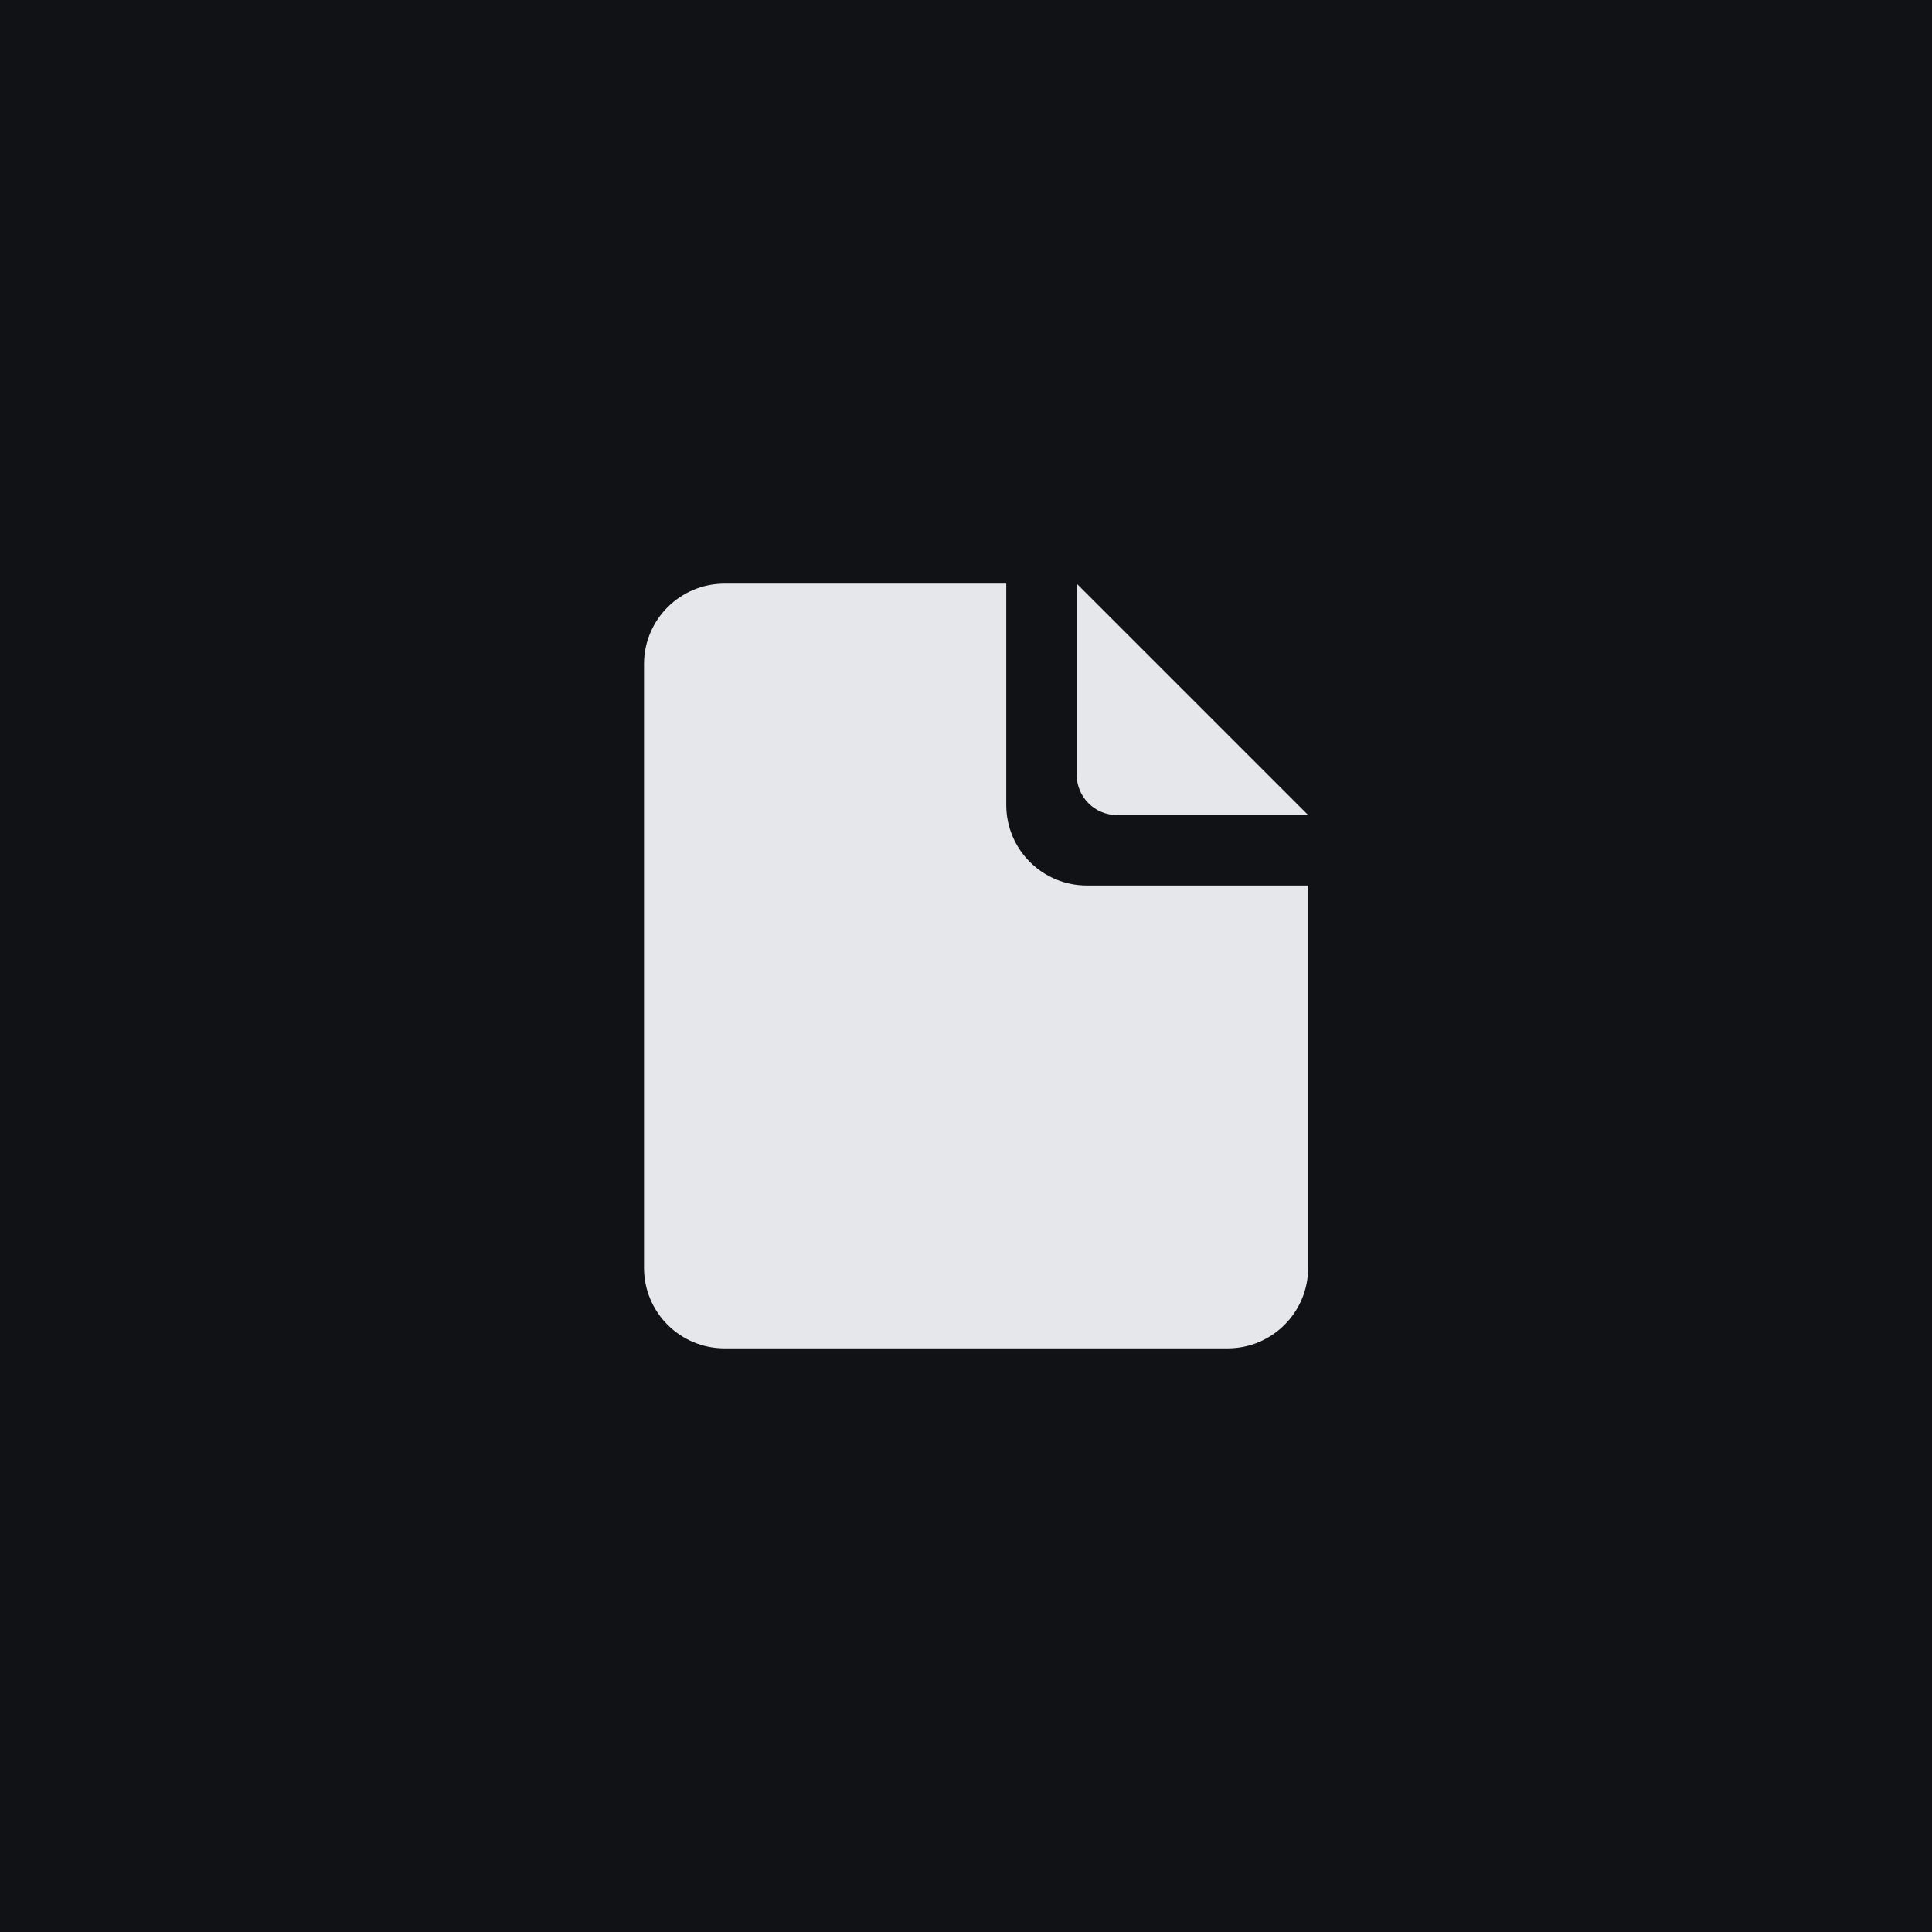
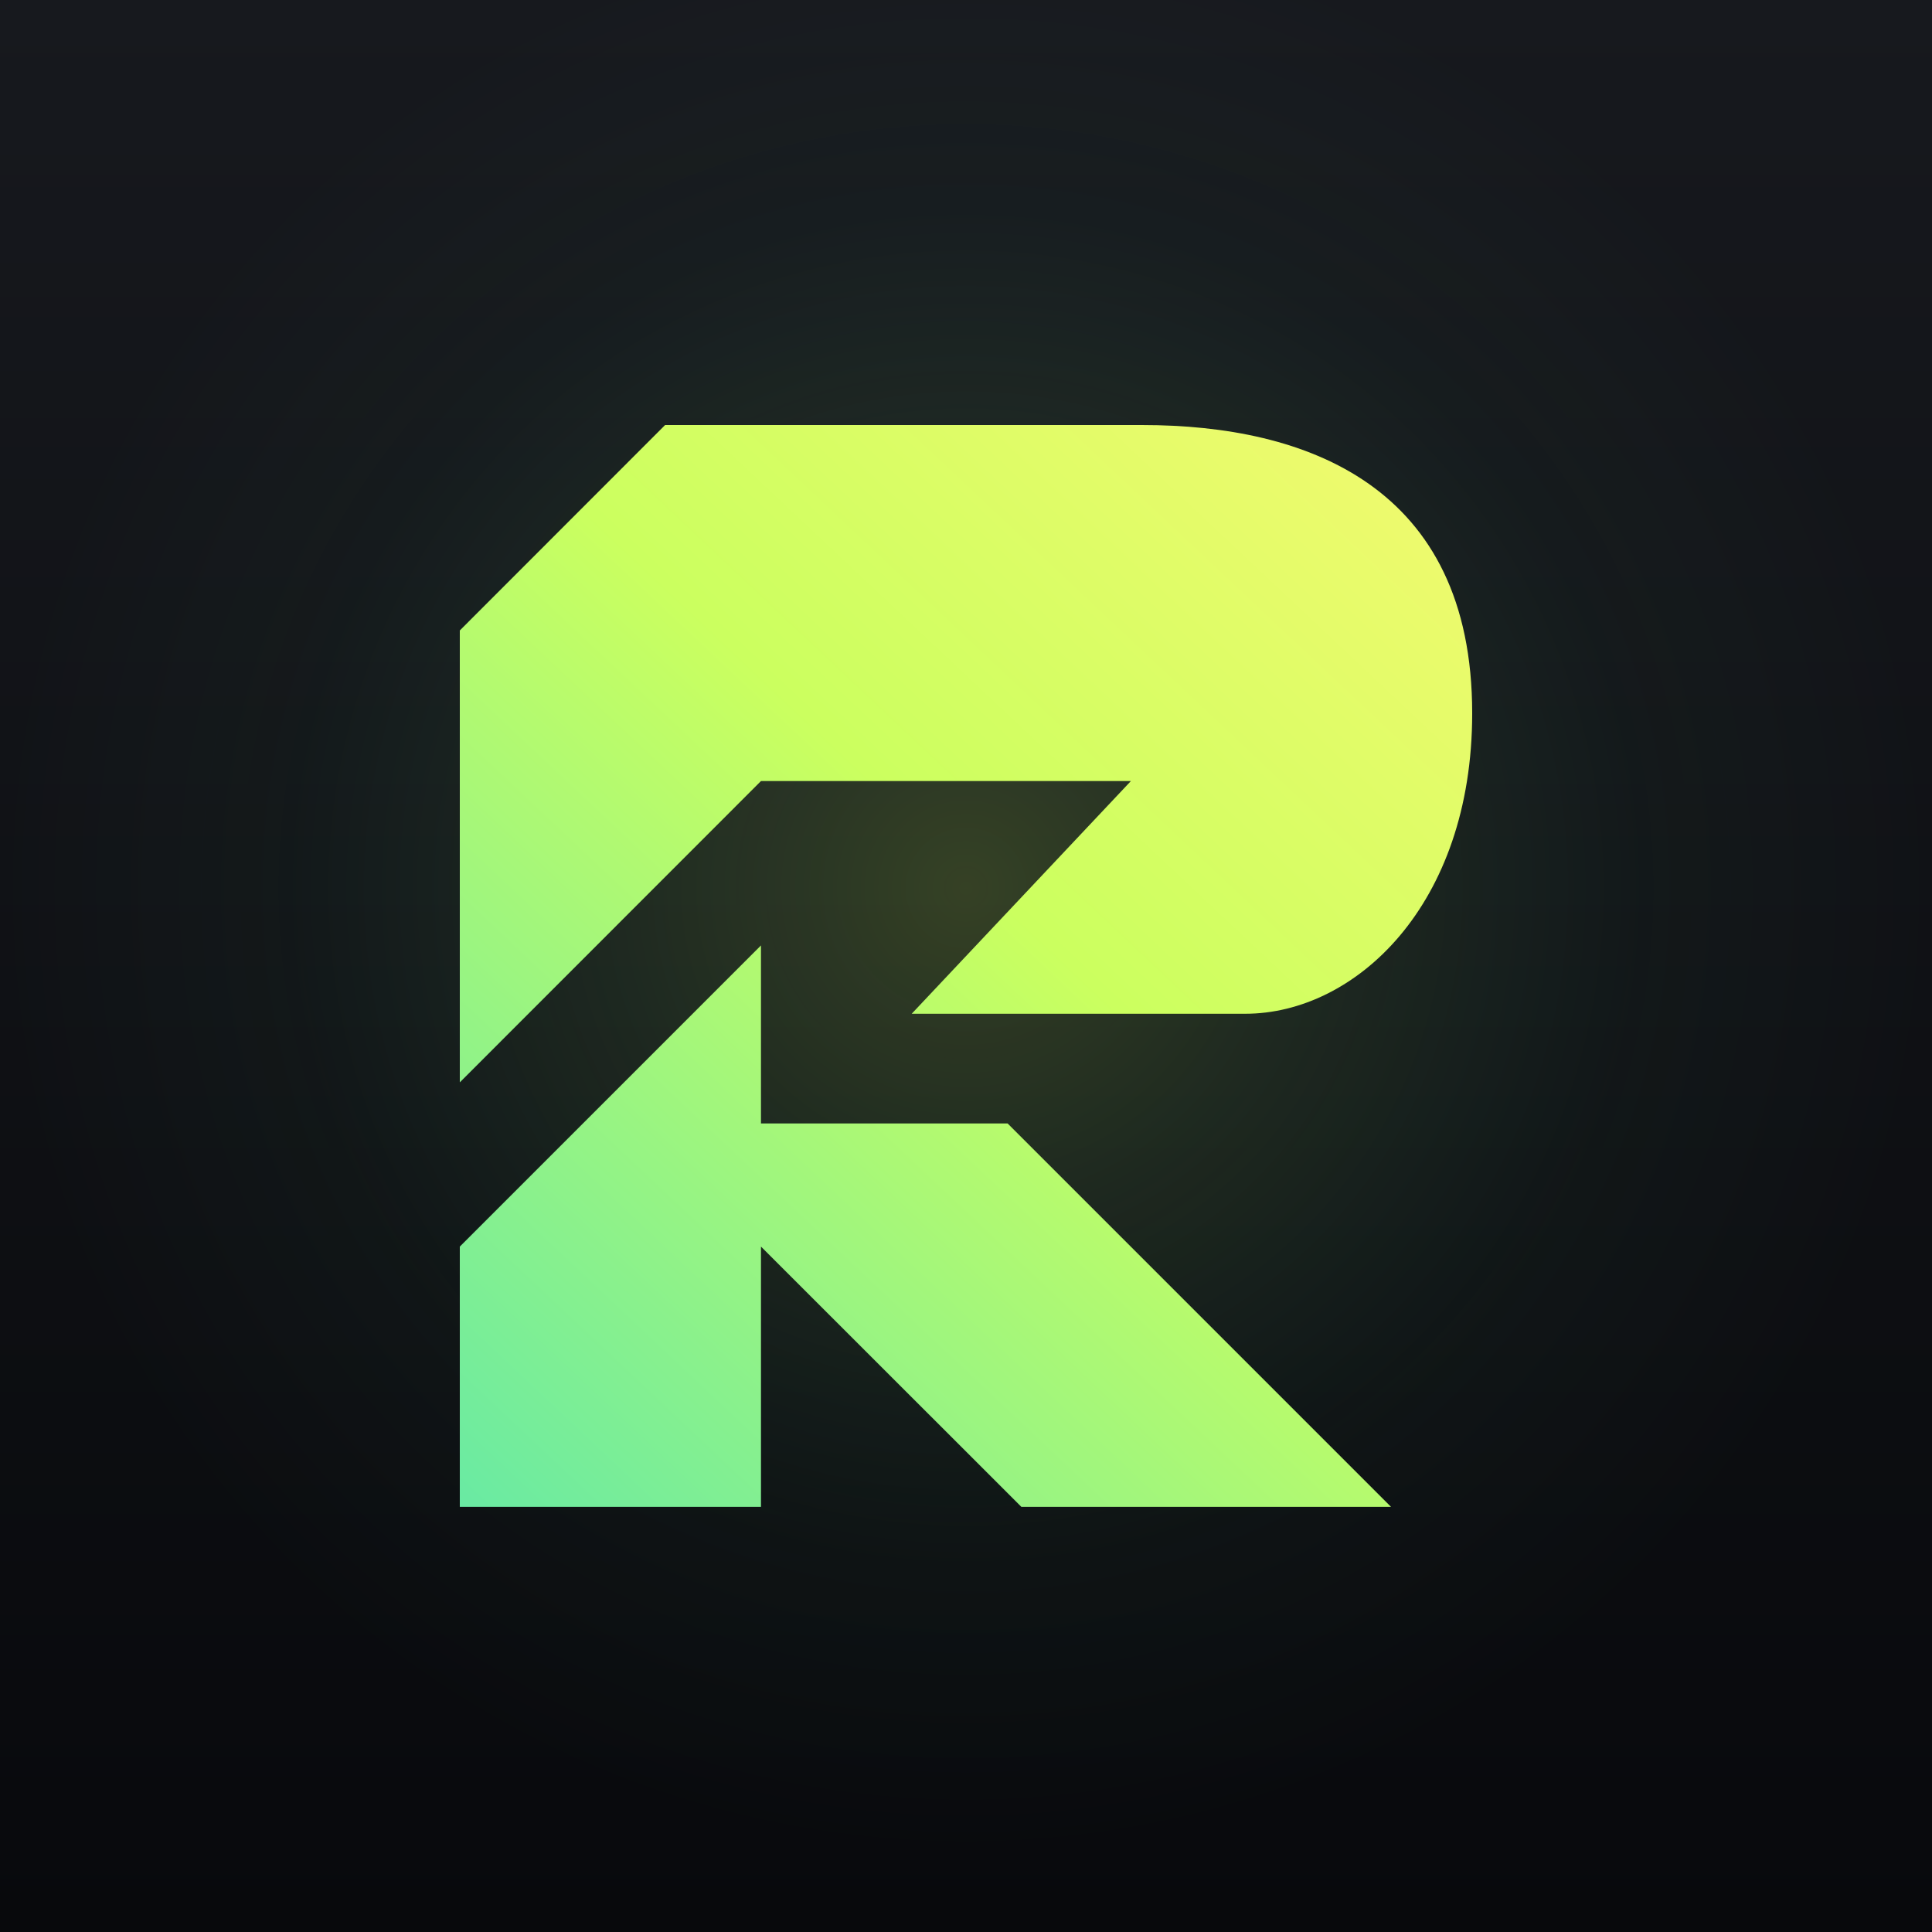
- <svg xmlns="http://www.w3.org/2000/svg" viewBox="0 0 512 512">
-   <rect width="512" height="512" fill="#101215" />
-   <g transform="translate(128 128) scale(10.6667)">
-     <path fill="#e6e7ea" fill-rule="evenodd" d="M6 2.5h7v5.5a2 2 0 0 0 2 2h5.5v9.5a2 2 0 0 1-2 2H6a2 2 0 0 1-2-2v-15a2 2 0 0 1 2-2ZM14.75 2.5 20.5 8.25h-4.75a1 1 0 0 1-1-1Z" />
+ <svg xmlns="http://www.w3.org/2000/svg" viewBox="0 0 1024 1024">
+   <defs>
+     <linearGradient id="bg" x1="0" y1="0" x2="0" y2="1">
+       <stop offset="0" stop-color="#17191e" />
+       <stop offset="1" stop-color="#08090c" />
+     </linearGradient>
+     <radialGradient id="glow" cx=".5" cy=".46" r=".5">
+       <stop offset="0" stop-color="#cbff5f" stop-opacity=".2" />
+       <stop offset=".35" stop-color="#9df27e" stop-opacity=".11" />
+       <stop offset=".7" stop-color="#69eaa3" stop-opacity=".03" />
+       <stop offset="1" stop-color="#69eaa3" stop-opacity="0" />
+     </radialGradient>
+     <linearGradient id="mark" x1="135.6" y1="912.1" x2="835.8" y2="167.8" gradientUnits="userSpaceOnUse">
+       <stop offset="0" stop-color="#69EAA3" />
+       <stop offset="0.594" stop-color="#CBFF5F" />
+       <stop offset="1" stop-color="#EDFA6D" />
+     </linearGradient>
+   </defs>
+   <rect width="1024" height="1024" fill="url(#bg)" />
+   <rect width="1024" height="1024" fill="url(#glow)" />
+   <g transform="translate(142.06 145.40) scale(0.70883)" fill="url(#mark)">
+     <path d="M296.9 112.7H653.9C776.4 112.7 900.4 158.1 900.4 328.2C900.4 472 812.8 552.9 730.7 552.9H481.3L645.2 378.9H368.6L143.4 604.2V266.3Z" />
+     <path d="M368.6 501.8V634.9H553L839.7 921.6H563.3L368.6 727V921.6H143.4V727Z" />
  </g>
</svg>
